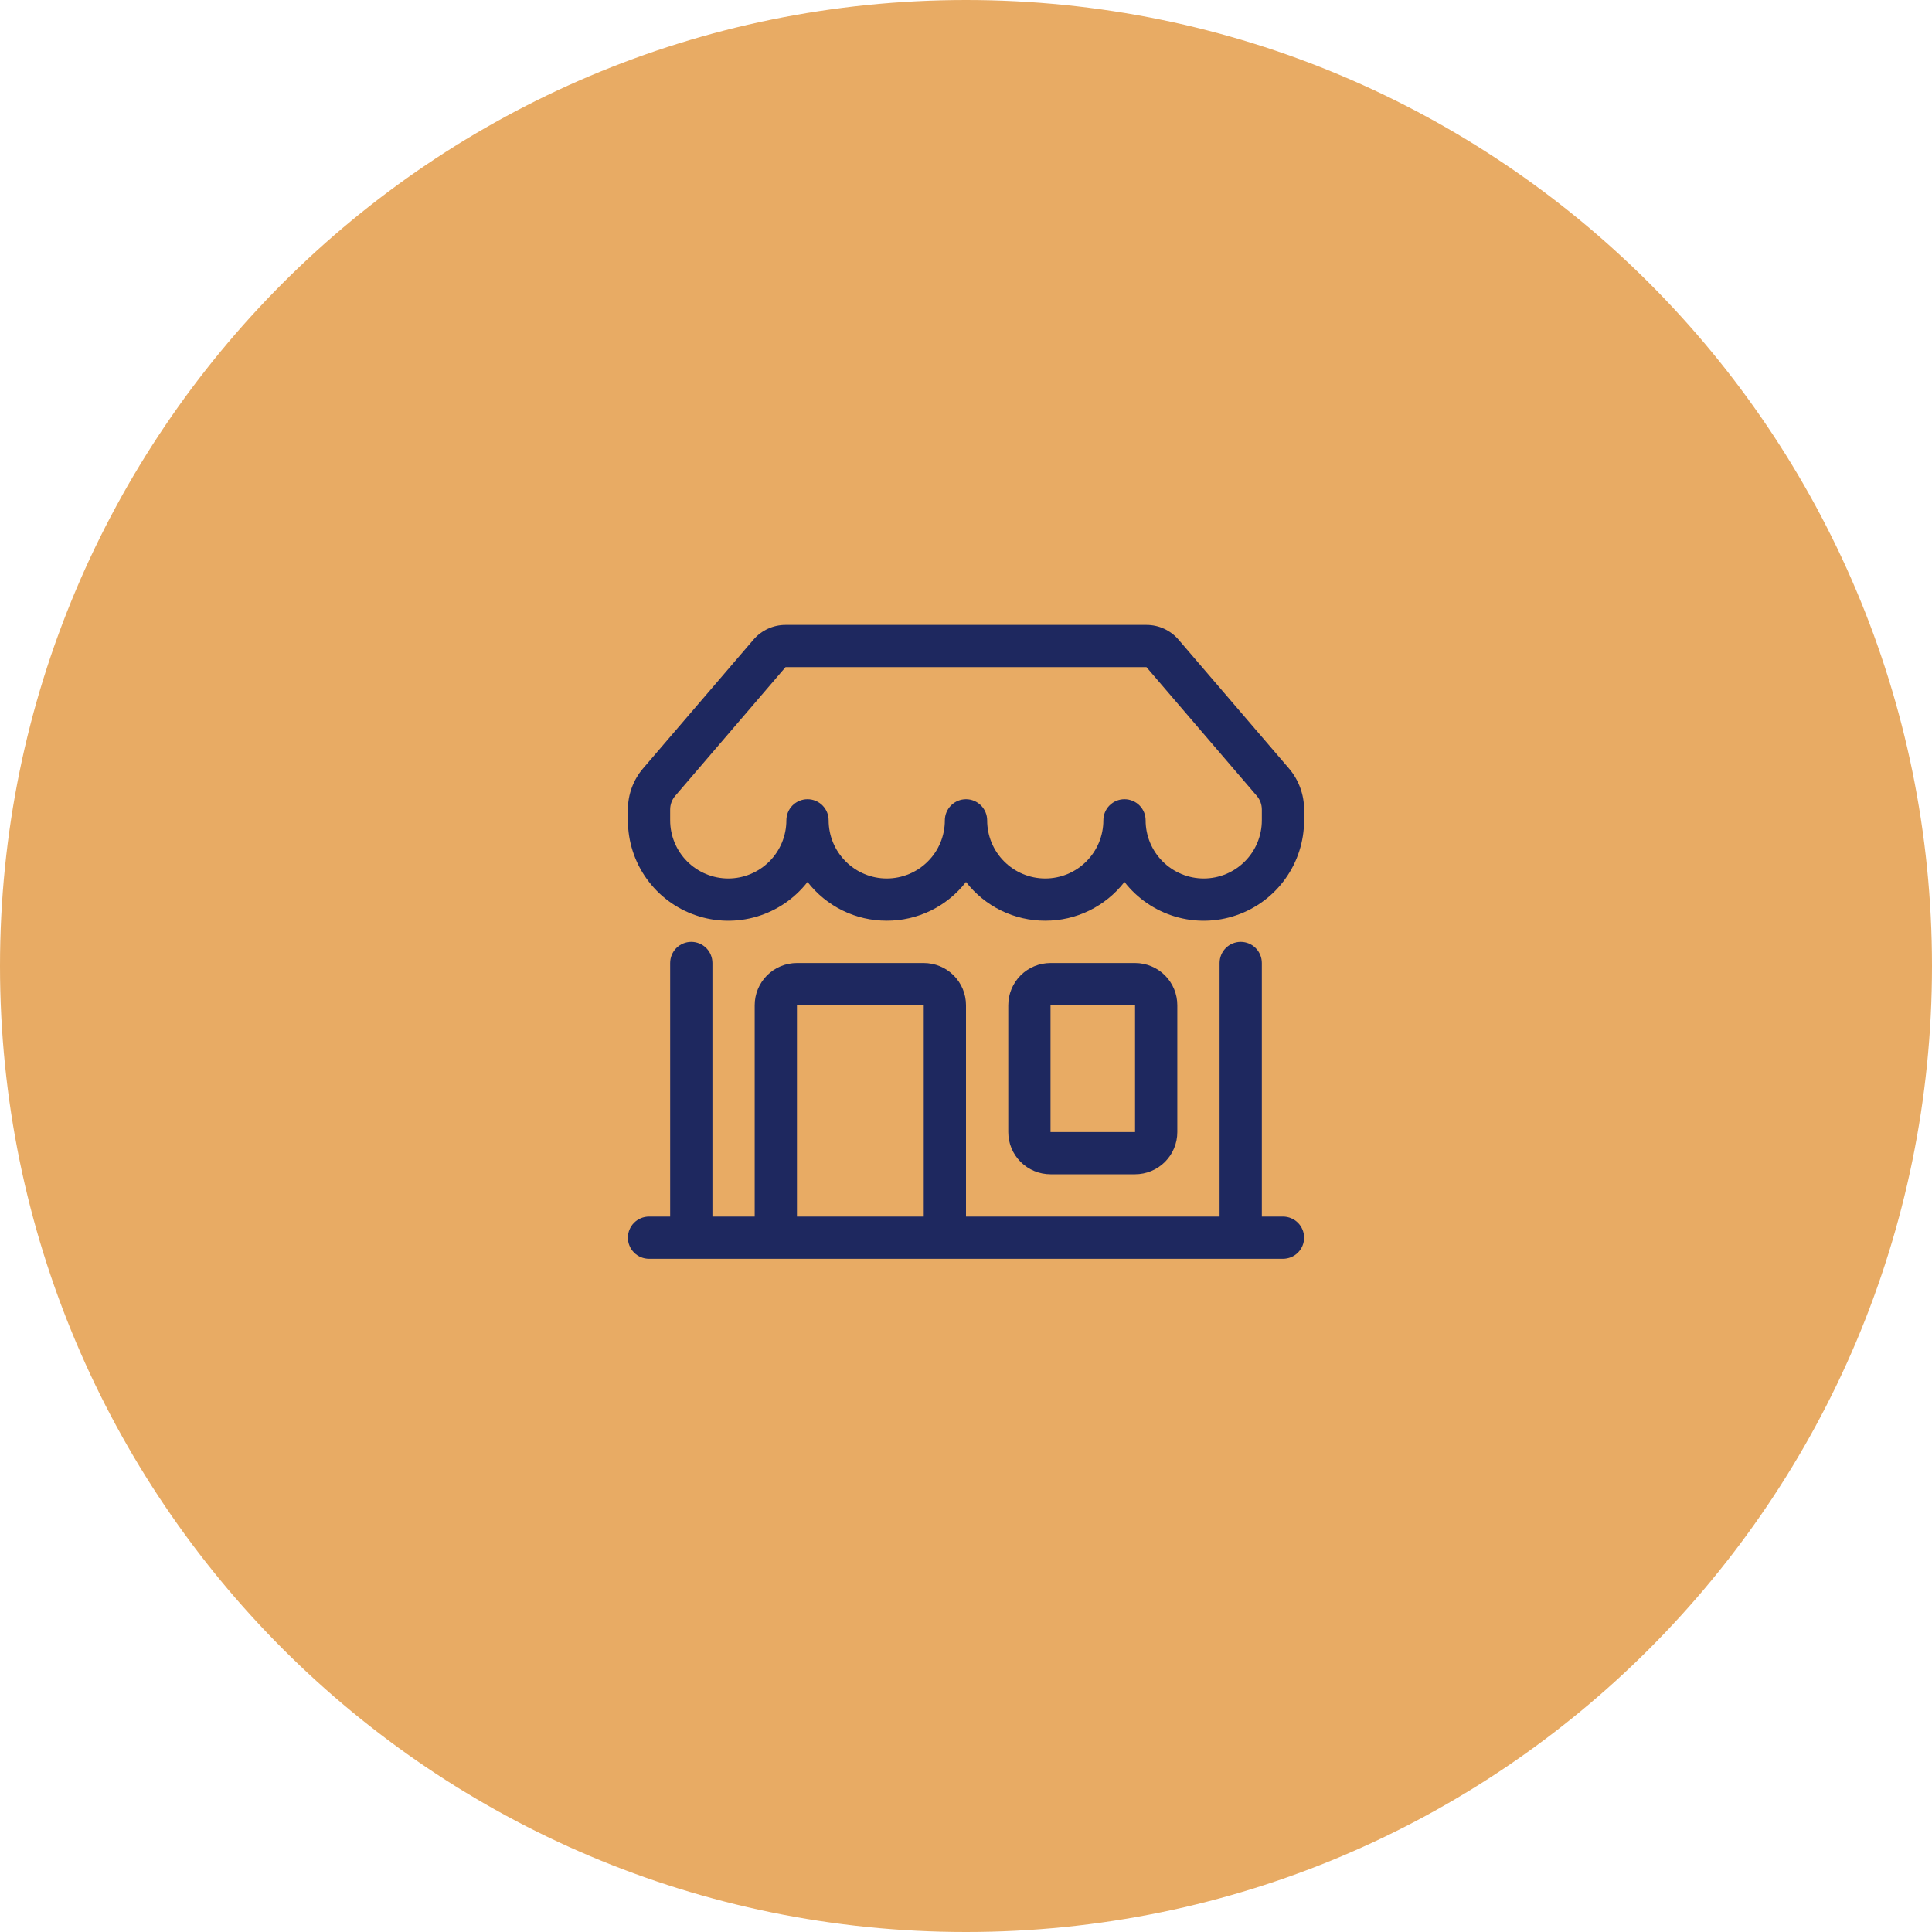
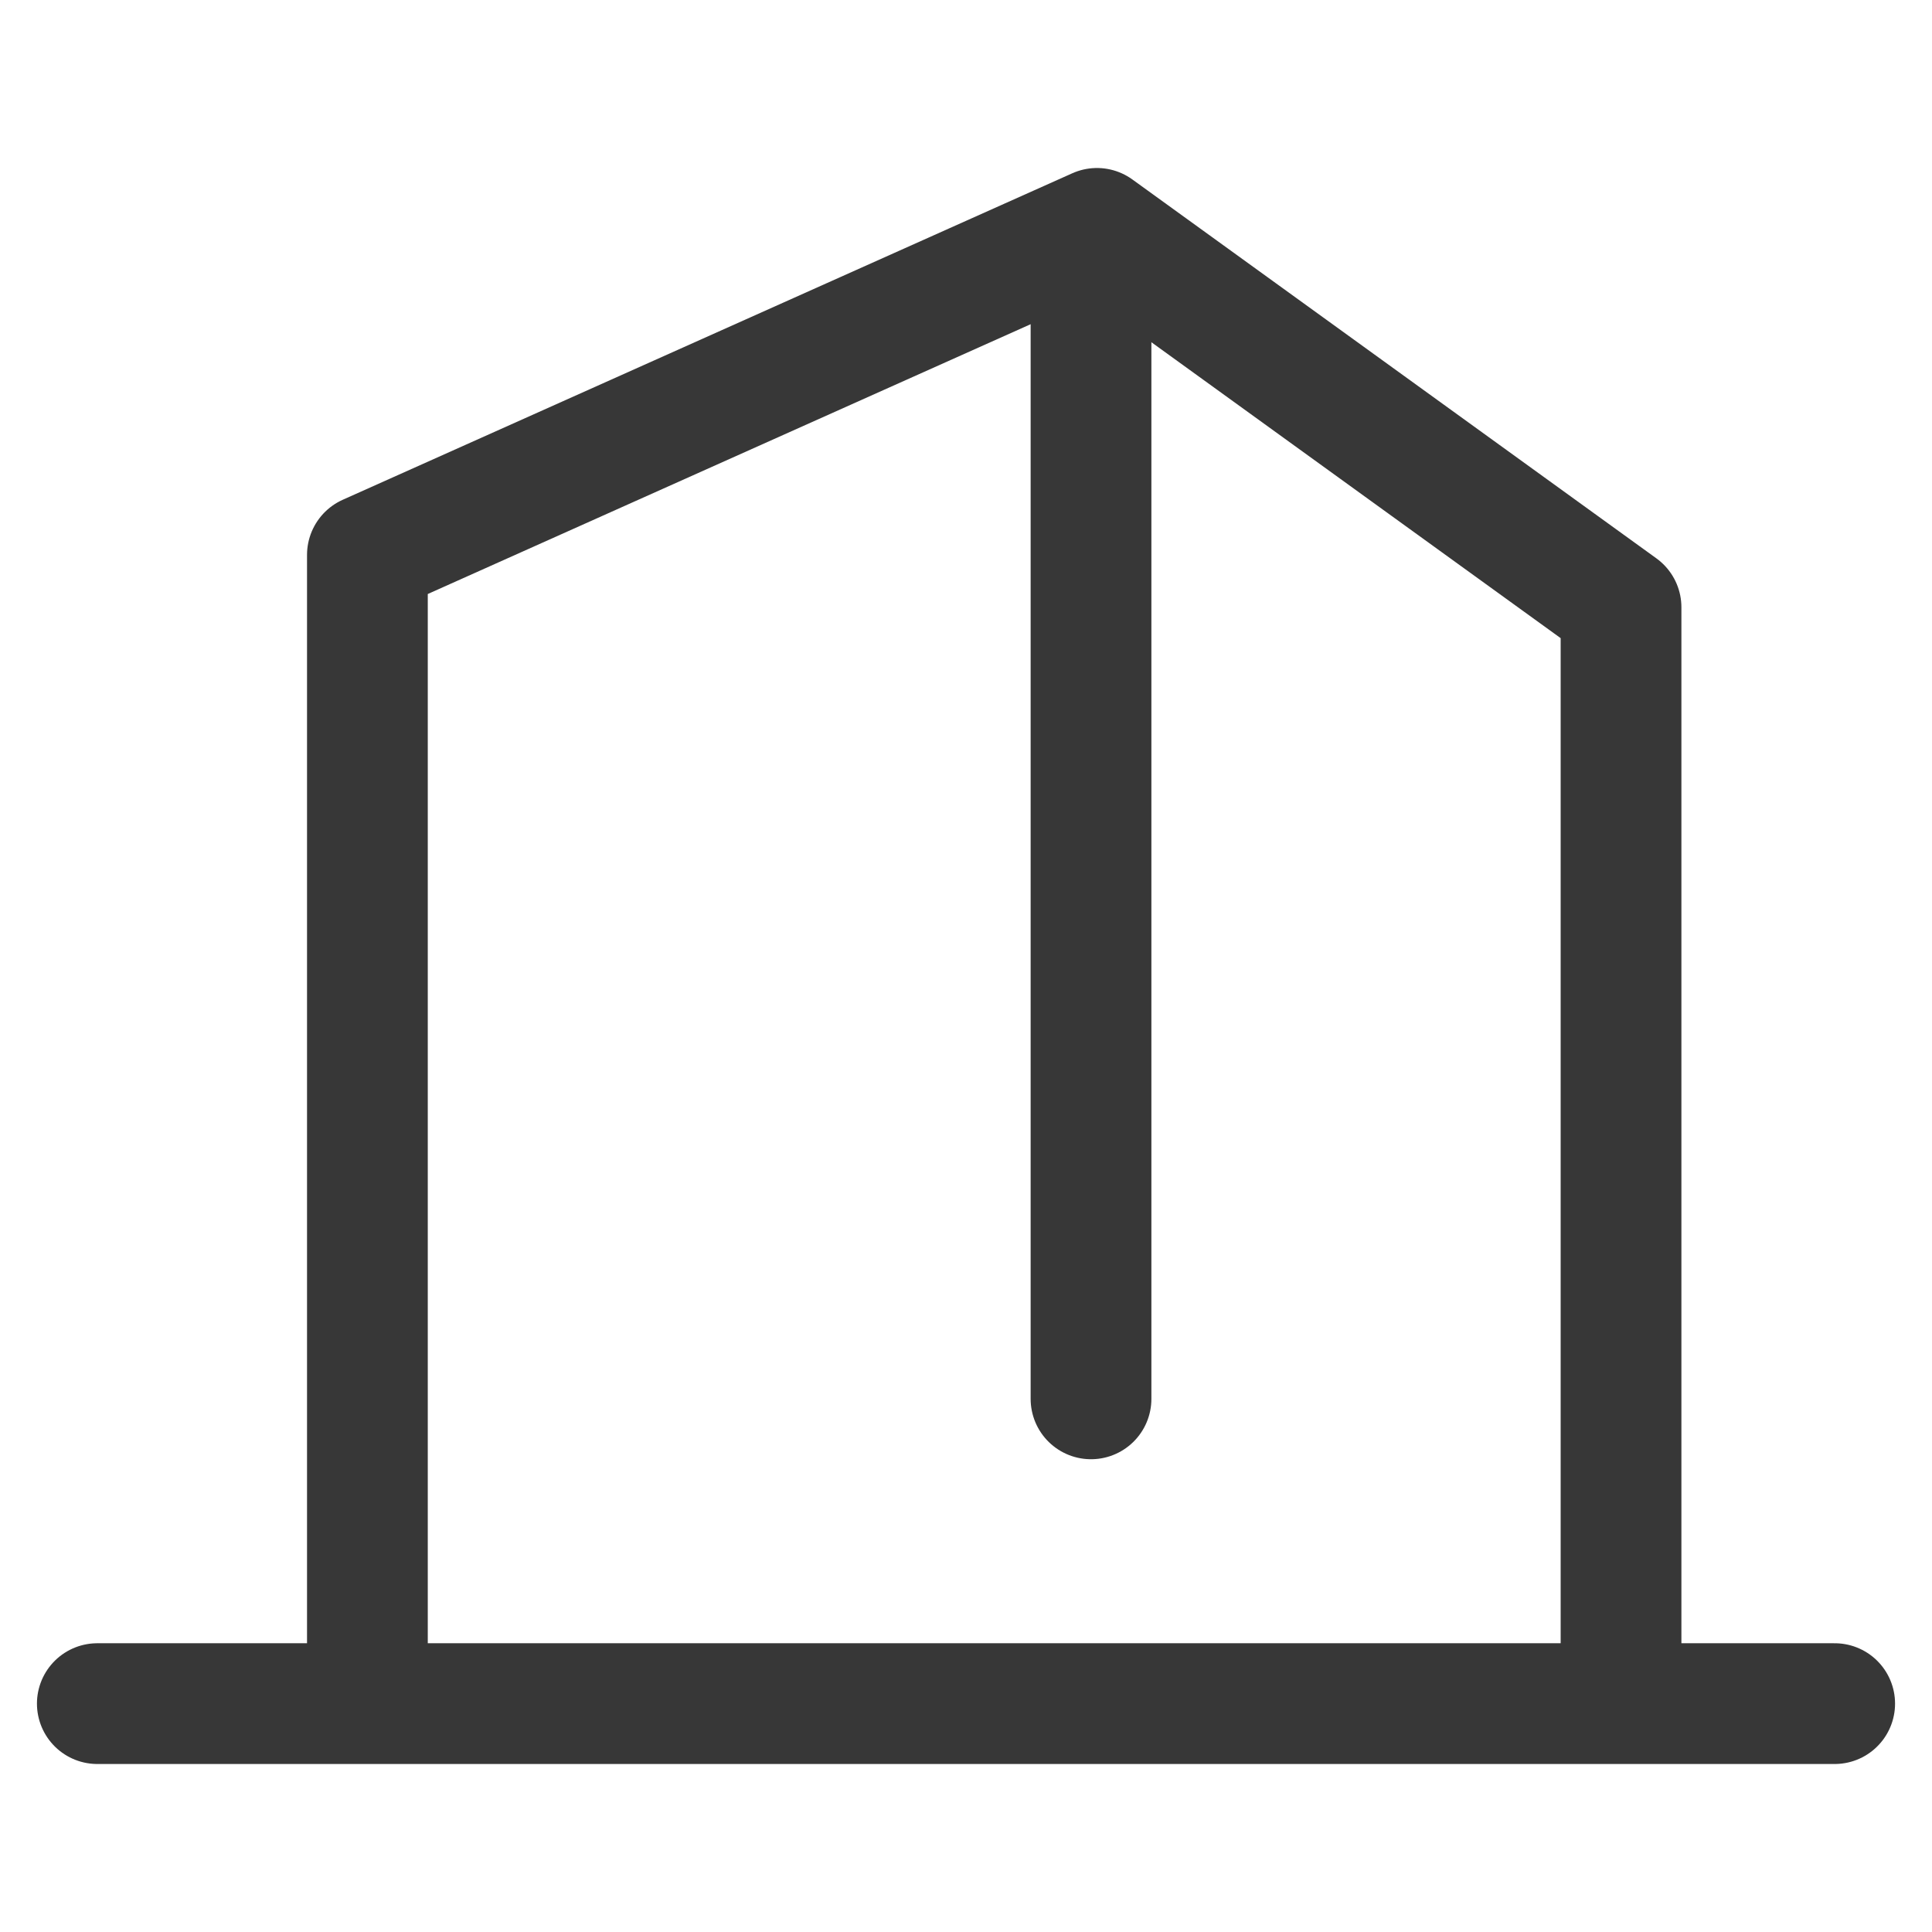
- <svg xmlns="http://www.w3.org/2000/svg" width="40" height="40" viewBox="0 0 40 40" fill="none">
-   <rect width="40" height="40" rx="20" fill="#E8AB64" />
-   <path d="M15.599 13.244C15.681 13.148 15.783 13.071 15.898 13.018C16.012 12.965 16.137 12.938 16.264 12.938H23.736C23.863 12.938 23.988 12.965 24.102 13.018C24.217 13.071 24.319 13.148 24.401 13.244L26.684 15.907C26.888 16.145 27 16.448 27 16.761V16.984C27 17.418 26.865 17.84 26.613 18.192C26.361 18.545 26.006 18.81 25.596 18.95C25.186 19.091 24.743 19.1 24.328 18.976C23.913 18.852 23.547 18.602 23.281 18.26C23.087 18.51 22.838 18.712 22.554 18.852C22.27 18.991 21.957 19.063 21.641 19.062C21.324 19.063 21.012 18.991 20.727 18.852C20.443 18.713 20.194 18.51 20 18.26C19.806 18.51 19.557 18.713 19.273 18.852C18.988 18.991 18.676 19.063 18.359 19.062C18.043 19.063 17.73 18.991 17.446 18.852C17.162 18.713 16.913 18.51 16.719 18.26C16.453 18.602 16.087 18.852 15.672 18.976C15.257 19.1 14.813 19.091 14.404 18.95C13.994 18.81 13.639 18.545 13.387 18.192C13.135 17.84 13 17.418 13 16.984V16.761C13 16.448 13.112 16.145 13.316 15.907L15.6 13.243L15.599 13.244ZM17.156 16.984C17.156 17.303 17.283 17.61 17.509 17.835C17.734 18.061 18.04 18.188 18.359 18.188C18.678 18.188 18.985 18.061 19.21 17.835C19.436 17.61 19.562 17.303 19.562 16.984C19.562 16.868 19.609 16.757 19.691 16.675C19.773 16.593 19.884 16.547 20 16.547C20.116 16.547 20.227 16.593 20.309 16.675C20.391 16.757 20.438 16.868 20.438 16.984C20.438 17.303 20.564 17.61 20.79 17.835C21.015 18.061 21.322 18.188 21.641 18.188C21.96 18.188 22.266 18.061 22.491 17.835C22.717 17.61 22.844 17.303 22.844 16.984C22.844 16.868 22.89 16.757 22.972 16.675C23.054 16.593 23.165 16.547 23.281 16.547C23.397 16.547 23.509 16.593 23.591 16.675C23.673 16.757 23.719 16.868 23.719 16.984C23.719 17.303 23.846 17.61 24.071 17.835C24.297 18.061 24.603 18.188 24.922 18.188C25.241 18.188 25.547 18.061 25.773 17.835C25.998 17.61 26.125 17.303 26.125 16.984V16.761C26.125 16.657 26.088 16.556 26.02 16.477L23.736 13.812H16.264L13.98 16.477C13.912 16.556 13.875 16.657 13.875 16.761V16.984C13.875 17.303 14.002 17.61 14.227 17.835C14.453 18.061 14.759 18.188 15.078 18.188C15.397 18.188 15.703 18.061 15.929 17.835C16.154 17.61 16.281 17.303 16.281 16.984C16.281 16.868 16.327 16.757 16.409 16.675C16.491 16.593 16.603 16.547 16.719 16.547C16.835 16.547 16.946 16.593 17.028 16.675C17.11 16.757 17.156 16.868 17.156 16.984ZM14.312 19.5C14.428 19.5 14.54 19.546 14.622 19.628C14.704 19.71 14.75 19.822 14.75 19.938V25.188H15.625V20.812C15.625 20.58 15.717 20.358 15.881 20.194C16.045 20.03 16.268 19.938 16.5 19.938H19.125C19.357 19.938 19.58 20.03 19.744 20.194C19.908 20.358 20 20.58 20 20.812V25.188H25.25V19.938C25.25 19.822 25.296 19.71 25.378 19.628C25.46 19.546 25.572 19.5 25.688 19.5C25.803 19.5 25.915 19.546 25.997 19.628C26.079 19.71 26.125 19.822 26.125 19.938V25.188H26.562C26.678 25.188 26.79 25.234 26.872 25.316C26.954 25.398 27 25.509 27 25.625C27 25.741 26.954 25.852 26.872 25.934C26.79 26.016 26.678 26.062 26.562 26.062H13.438C13.322 26.062 13.21 26.016 13.128 25.934C13.046 25.852 13 25.741 13 25.625C13 25.509 13.046 25.398 13.128 25.316C13.21 25.234 13.322 25.188 13.438 25.188H13.875V19.938C13.875 19.822 13.921 19.71 14.003 19.628C14.085 19.546 14.197 19.5 14.312 19.5ZM16.5 25.188H19.125V20.812H16.5V25.188ZM20.875 20.812C20.875 20.58 20.967 20.358 21.131 20.194C21.295 20.03 21.518 19.938 21.75 19.938H23.5C23.732 19.938 23.955 20.03 24.119 20.194C24.283 20.358 24.375 20.58 24.375 20.812V23.438C24.375 23.67 24.283 23.892 24.119 24.056C23.955 24.22 23.732 24.312 23.5 24.312H21.75C21.518 24.312 21.295 24.22 21.131 24.056C20.967 23.892 20.875 23.67 20.875 23.438V20.812ZM23.5 20.812H21.75V23.438H23.5V20.812Z" fill="#1E285F" />
+ <svg xmlns="http://www.w3.org/2000/svg" width="24" height="24" viewBox="0 0 24 24" fill="none">
+   <path d="M4.564 21.113V6.893L13.627 2.837L20.137 7.544V21.113" stroke="#373737" stroke-width="1.5" stroke-linecap="round" stroke-linejoin="round" />
+   <path d="M13.553 3.091V17.377" stroke="#373737" stroke-width="1.5" stroke-linecap="round" stroke-linejoin="round" />
+   <path d="M1.209 21.163H22.791" stroke="#373737" stroke-width="1.5" stroke-linecap="round" stroke-linejoin="round" />
</svg>
